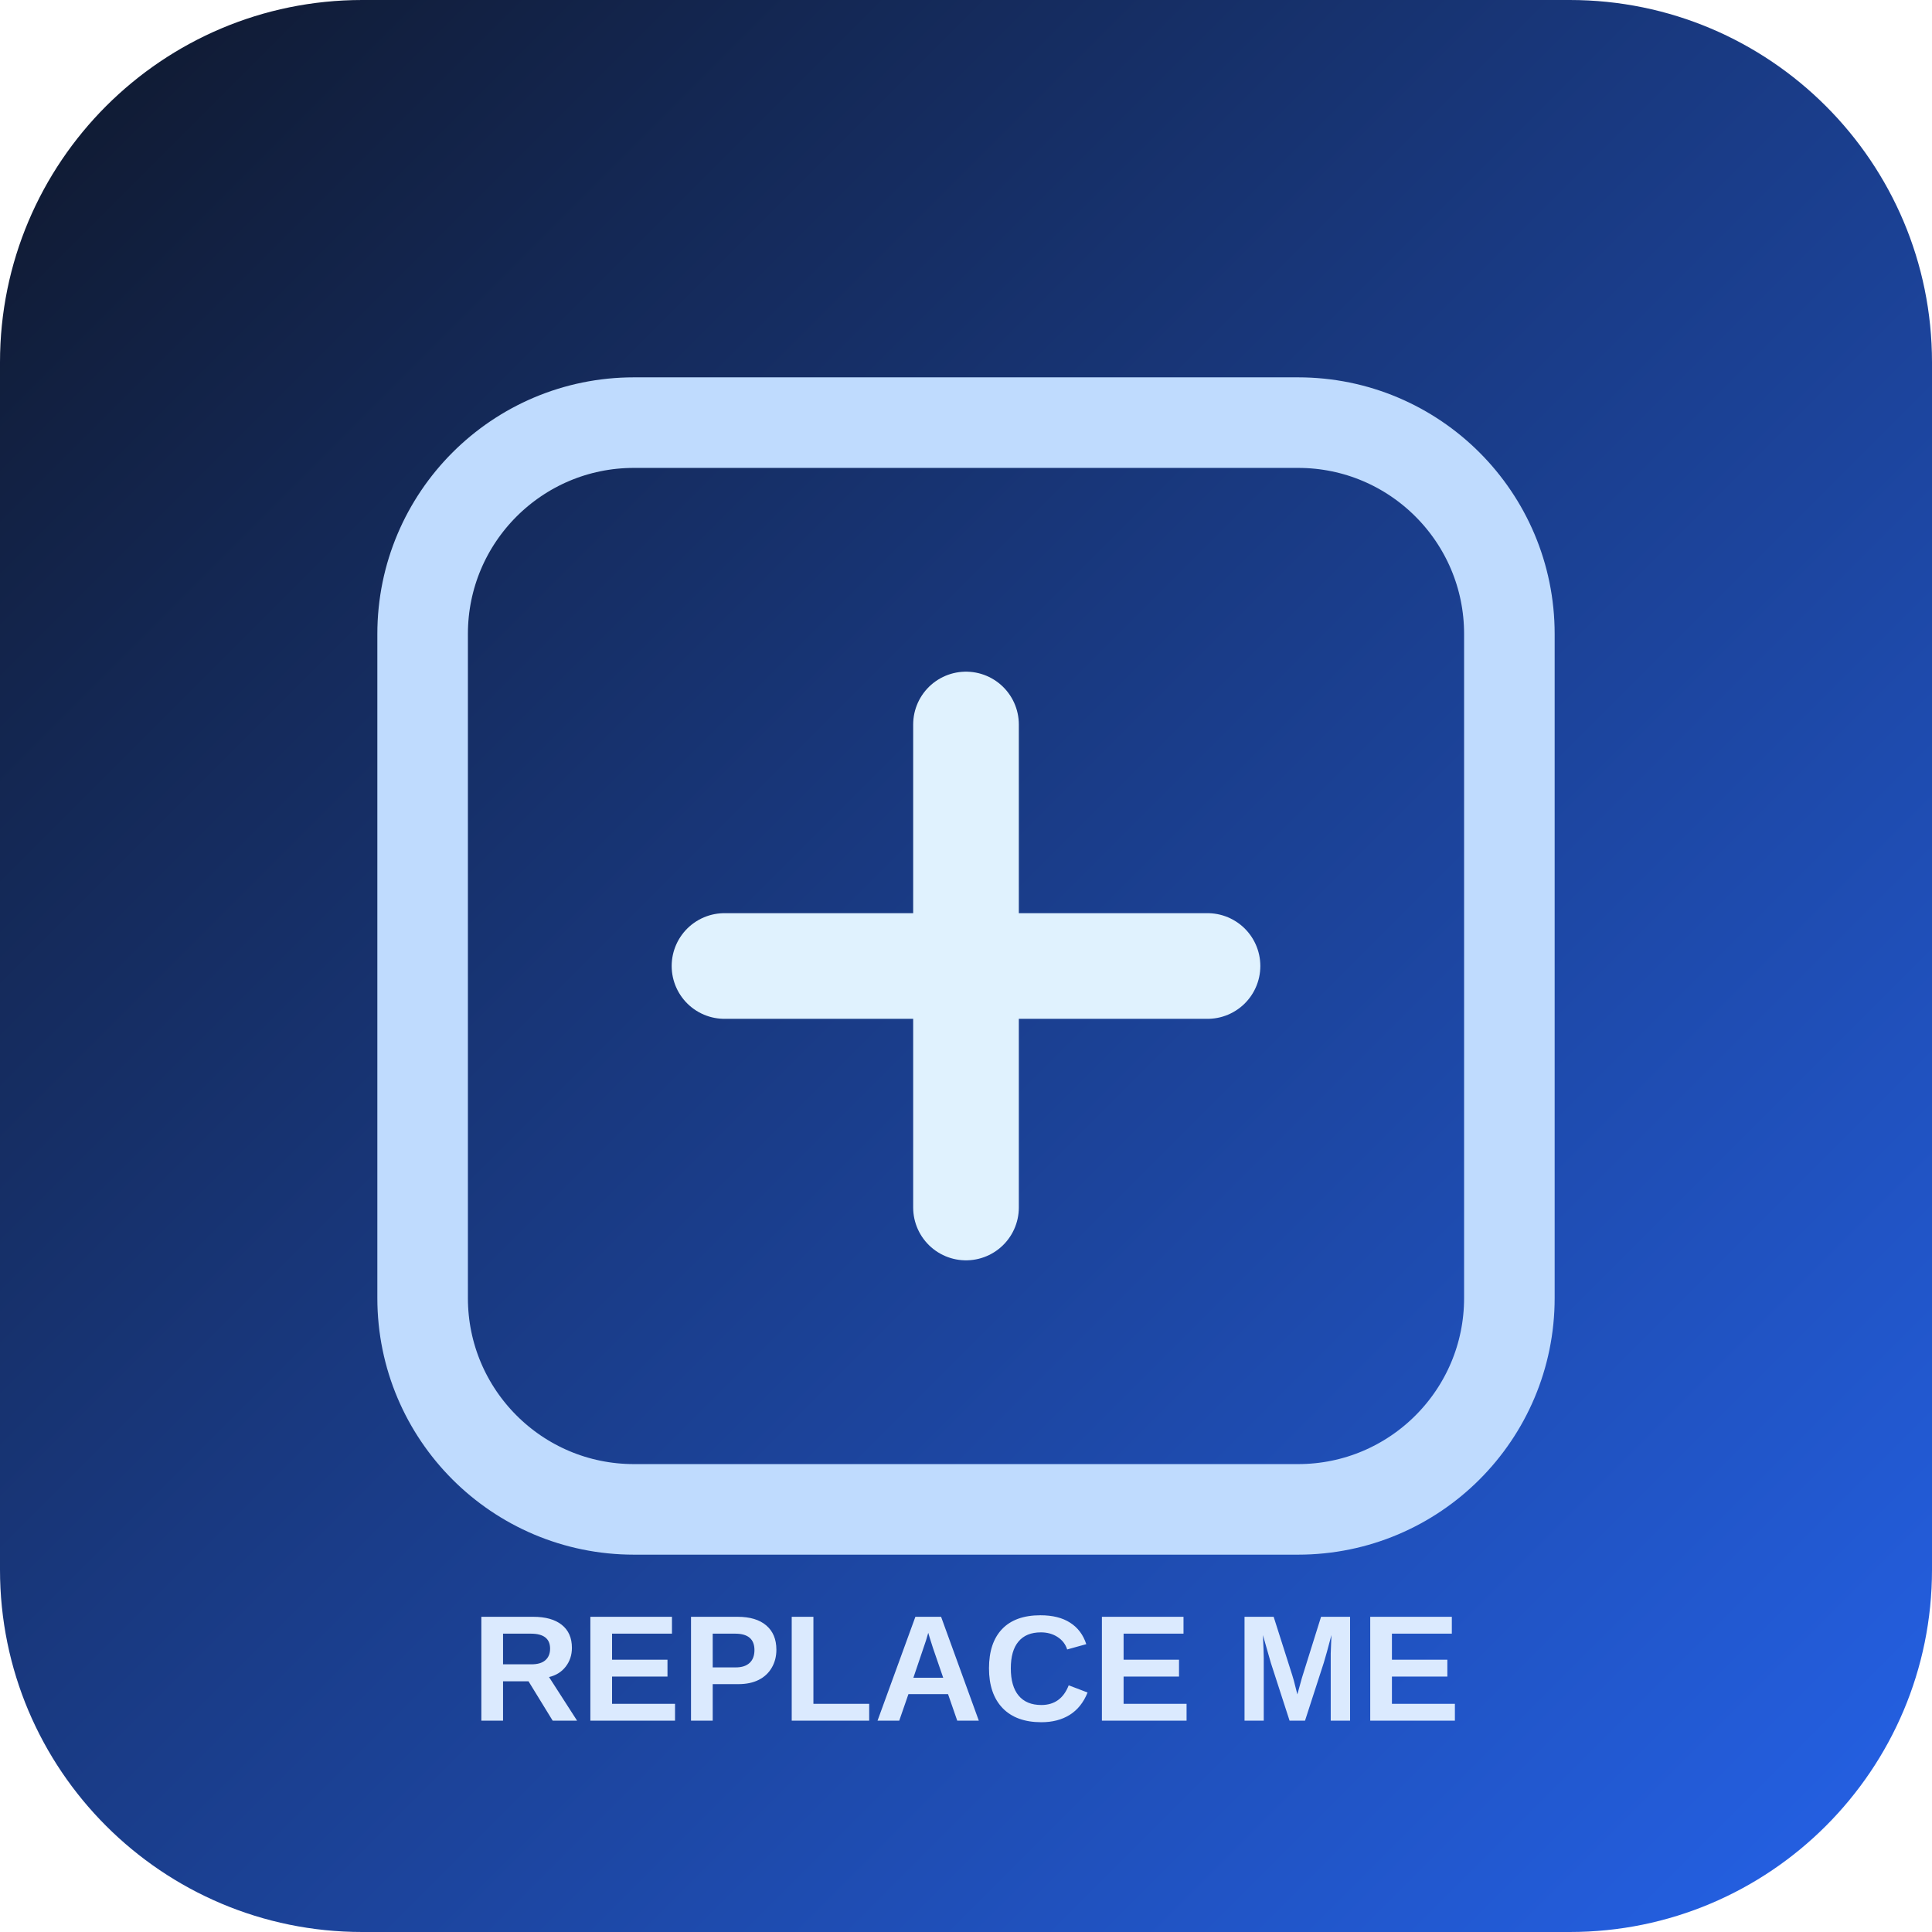
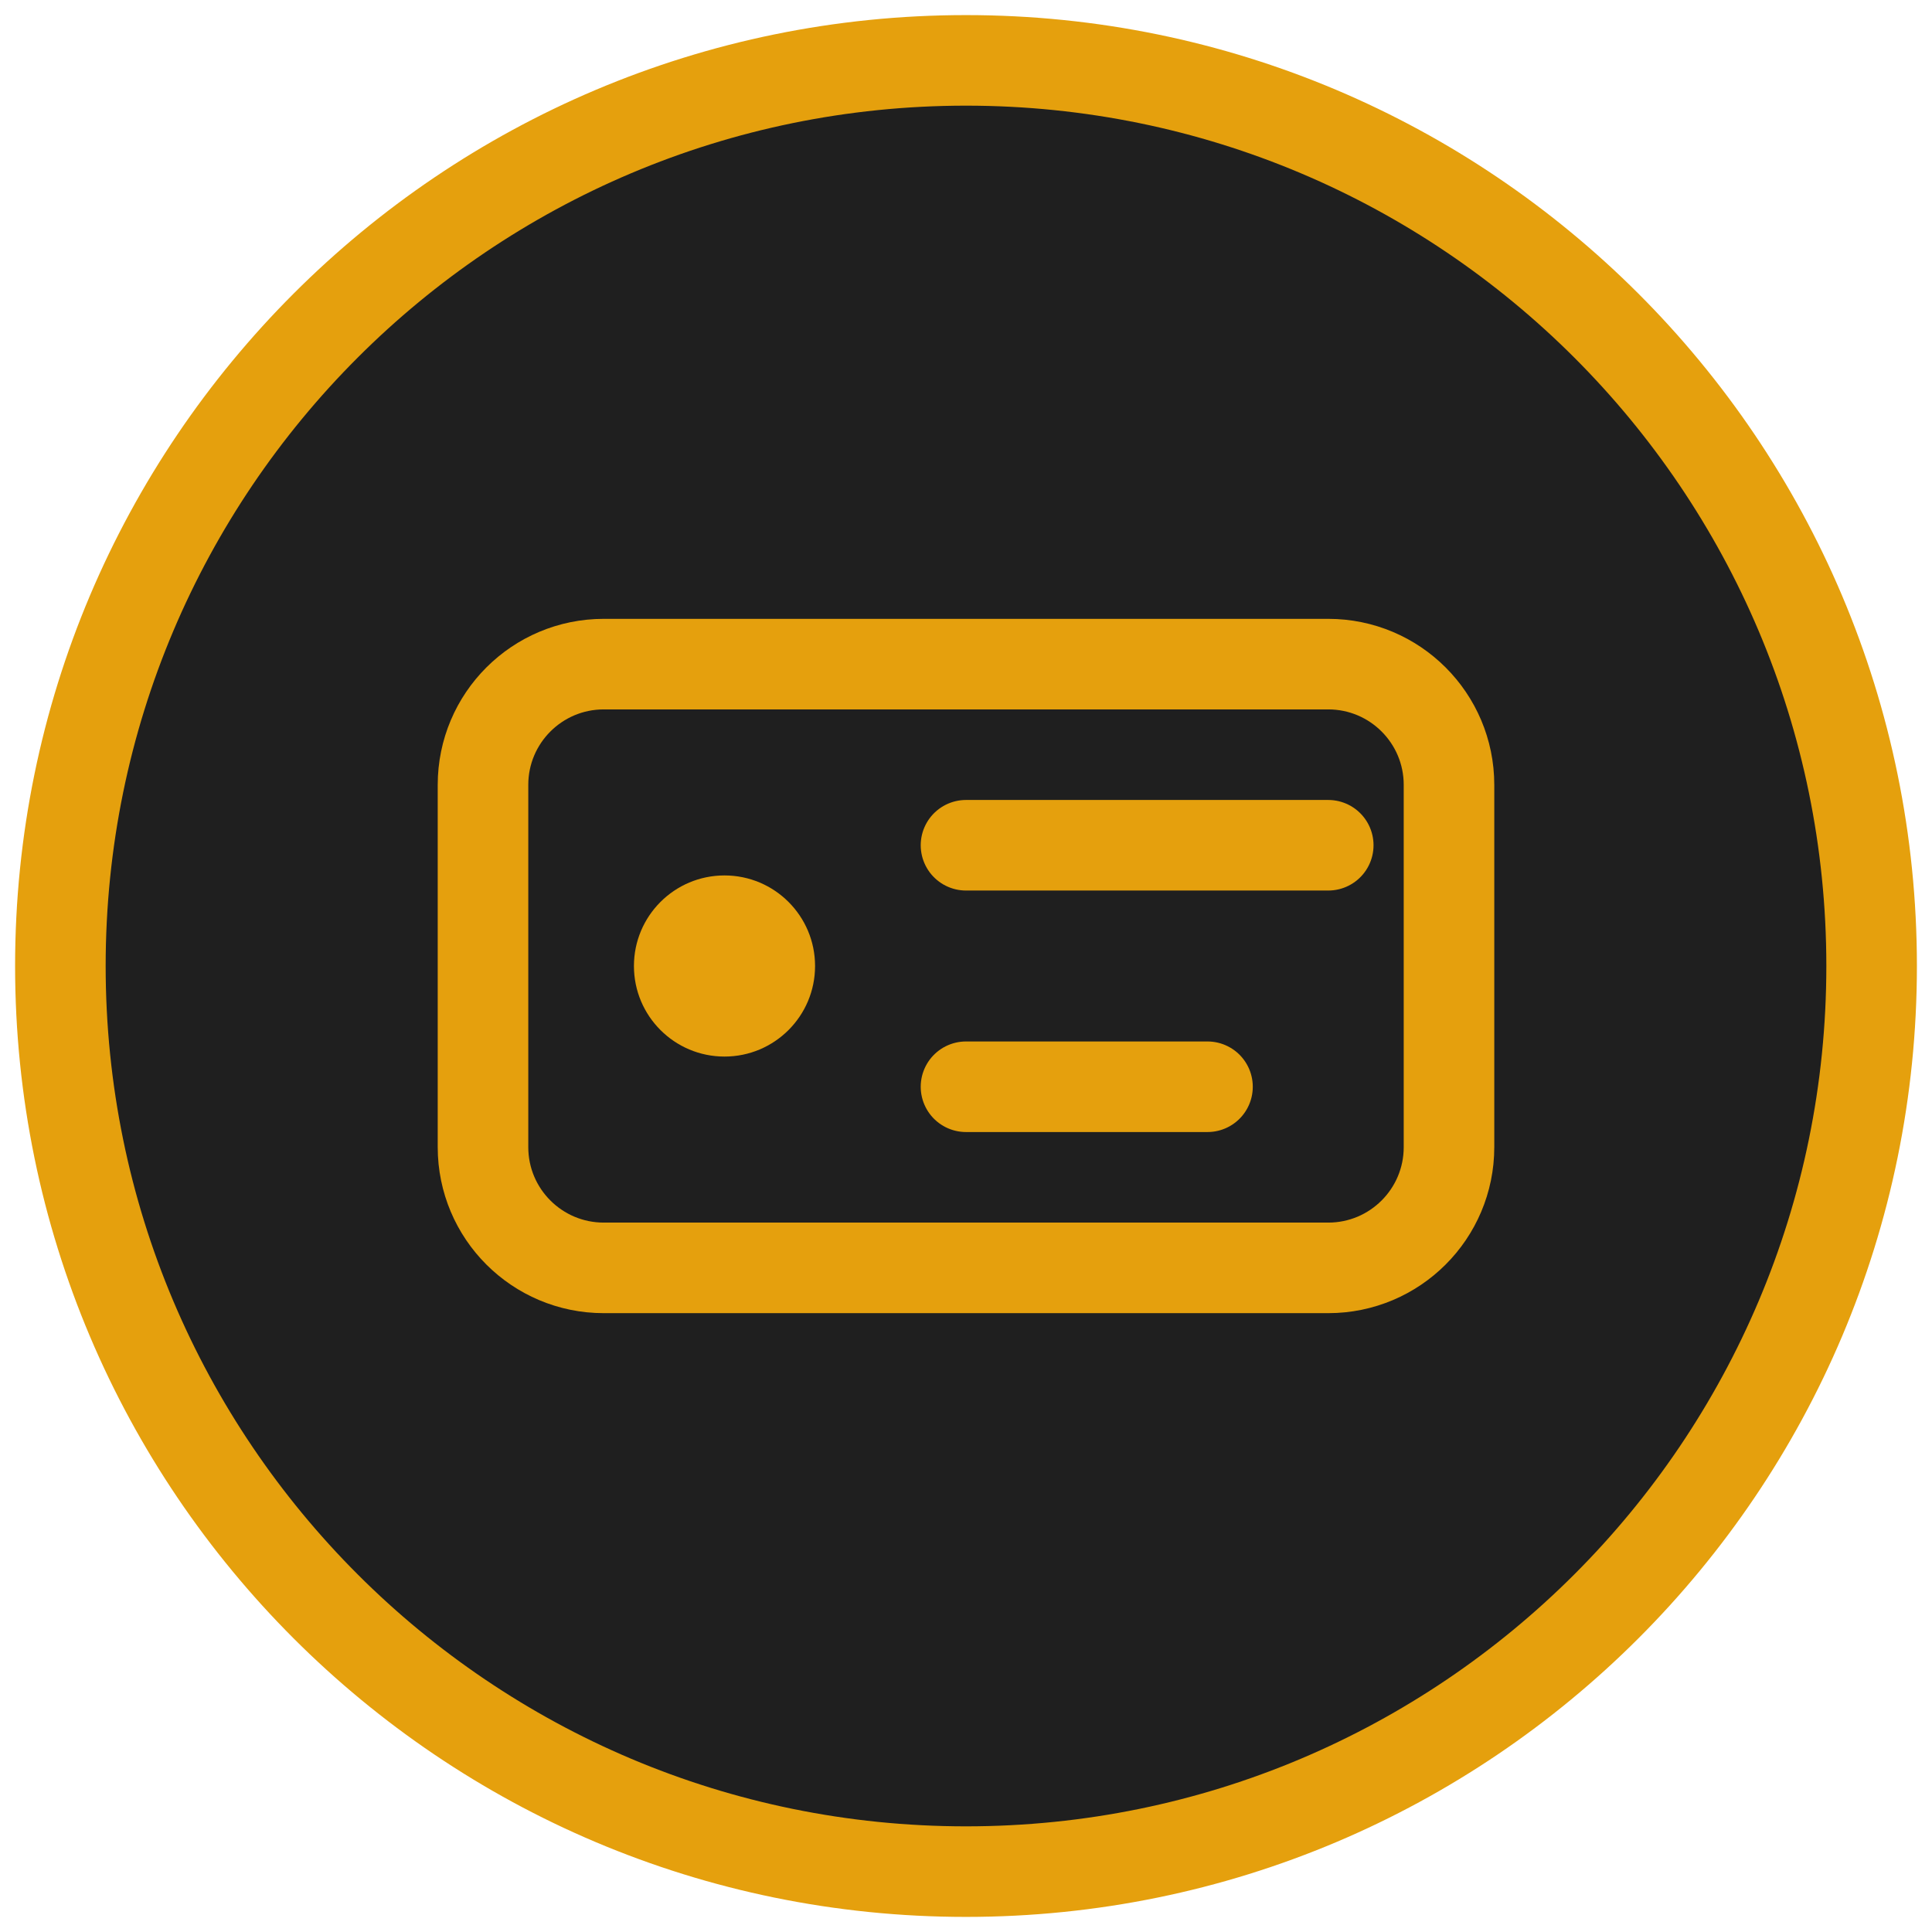
- <svg xmlns="http://www.w3.org/2000/svg" viewBox="0 0 256 256" role="img" aria-labelledby="title desc">
-   <defs>
-     <linearGradient id="bg" x1="0%" x2="100%" y1="0%" y2="100%">
-       <stop offset="0%" stop-color="#0f172a" />
-       <stop offset="100%" stop-color="#2563eb" />
-     </linearGradient>
-   </defs>
-   <rect width="256" height="256" rx="48" fill="url(#bg)" />
-   <path d="M56 84c0-15.464 12.536-28 28-28h88c15.464 0 28 12.536 28 28v88c0 15.464-12.536 28-28 28H84c-15.464 0-28-12.536-28-28z" fill="none" stroke="#bfdbfe" stroke-width="12" />
-   <path d="M96 128h64" stroke="#e0f2fe" stroke-linecap="round" stroke-width="14" />
-   <path d="M128 96v64" stroke="#e0f2fe" stroke-linecap="round" stroke-width="14" />
-   <text x="128" y="228" fill="#dbeafe" font-family="Arial, sans-serif" font-size="20" font-weight="700" text-anchor="middle">REPLACE ME</text>
+ <svg xmlns="http://www.w3.org/2000/svg" viewBox="0 0 512 512" width="512" height="512">
+   <circle cx="256" cy="256" r="240" fill="#1f1f1f" stroke="#E5A00D" stroke-width="24" />
+   <rect x="128" y="176" width="256" height="160" rx="32" fill="none" stroke="#E5A00D" stroke-width="24" />
+   <circle cx="192" cy="256" r="24" fill="#E5A00D" />
+   <line x1="256" y1="224" x2="352" y2="224" stroke="#E5A00D" stroke-width="24" stroke-linecap="round" />
+   <line x1="256" y1="288" x2="320" y2="288" stroke="#E5A00D" stroke-width="24" stroke-linecap="round" />
</svg>
